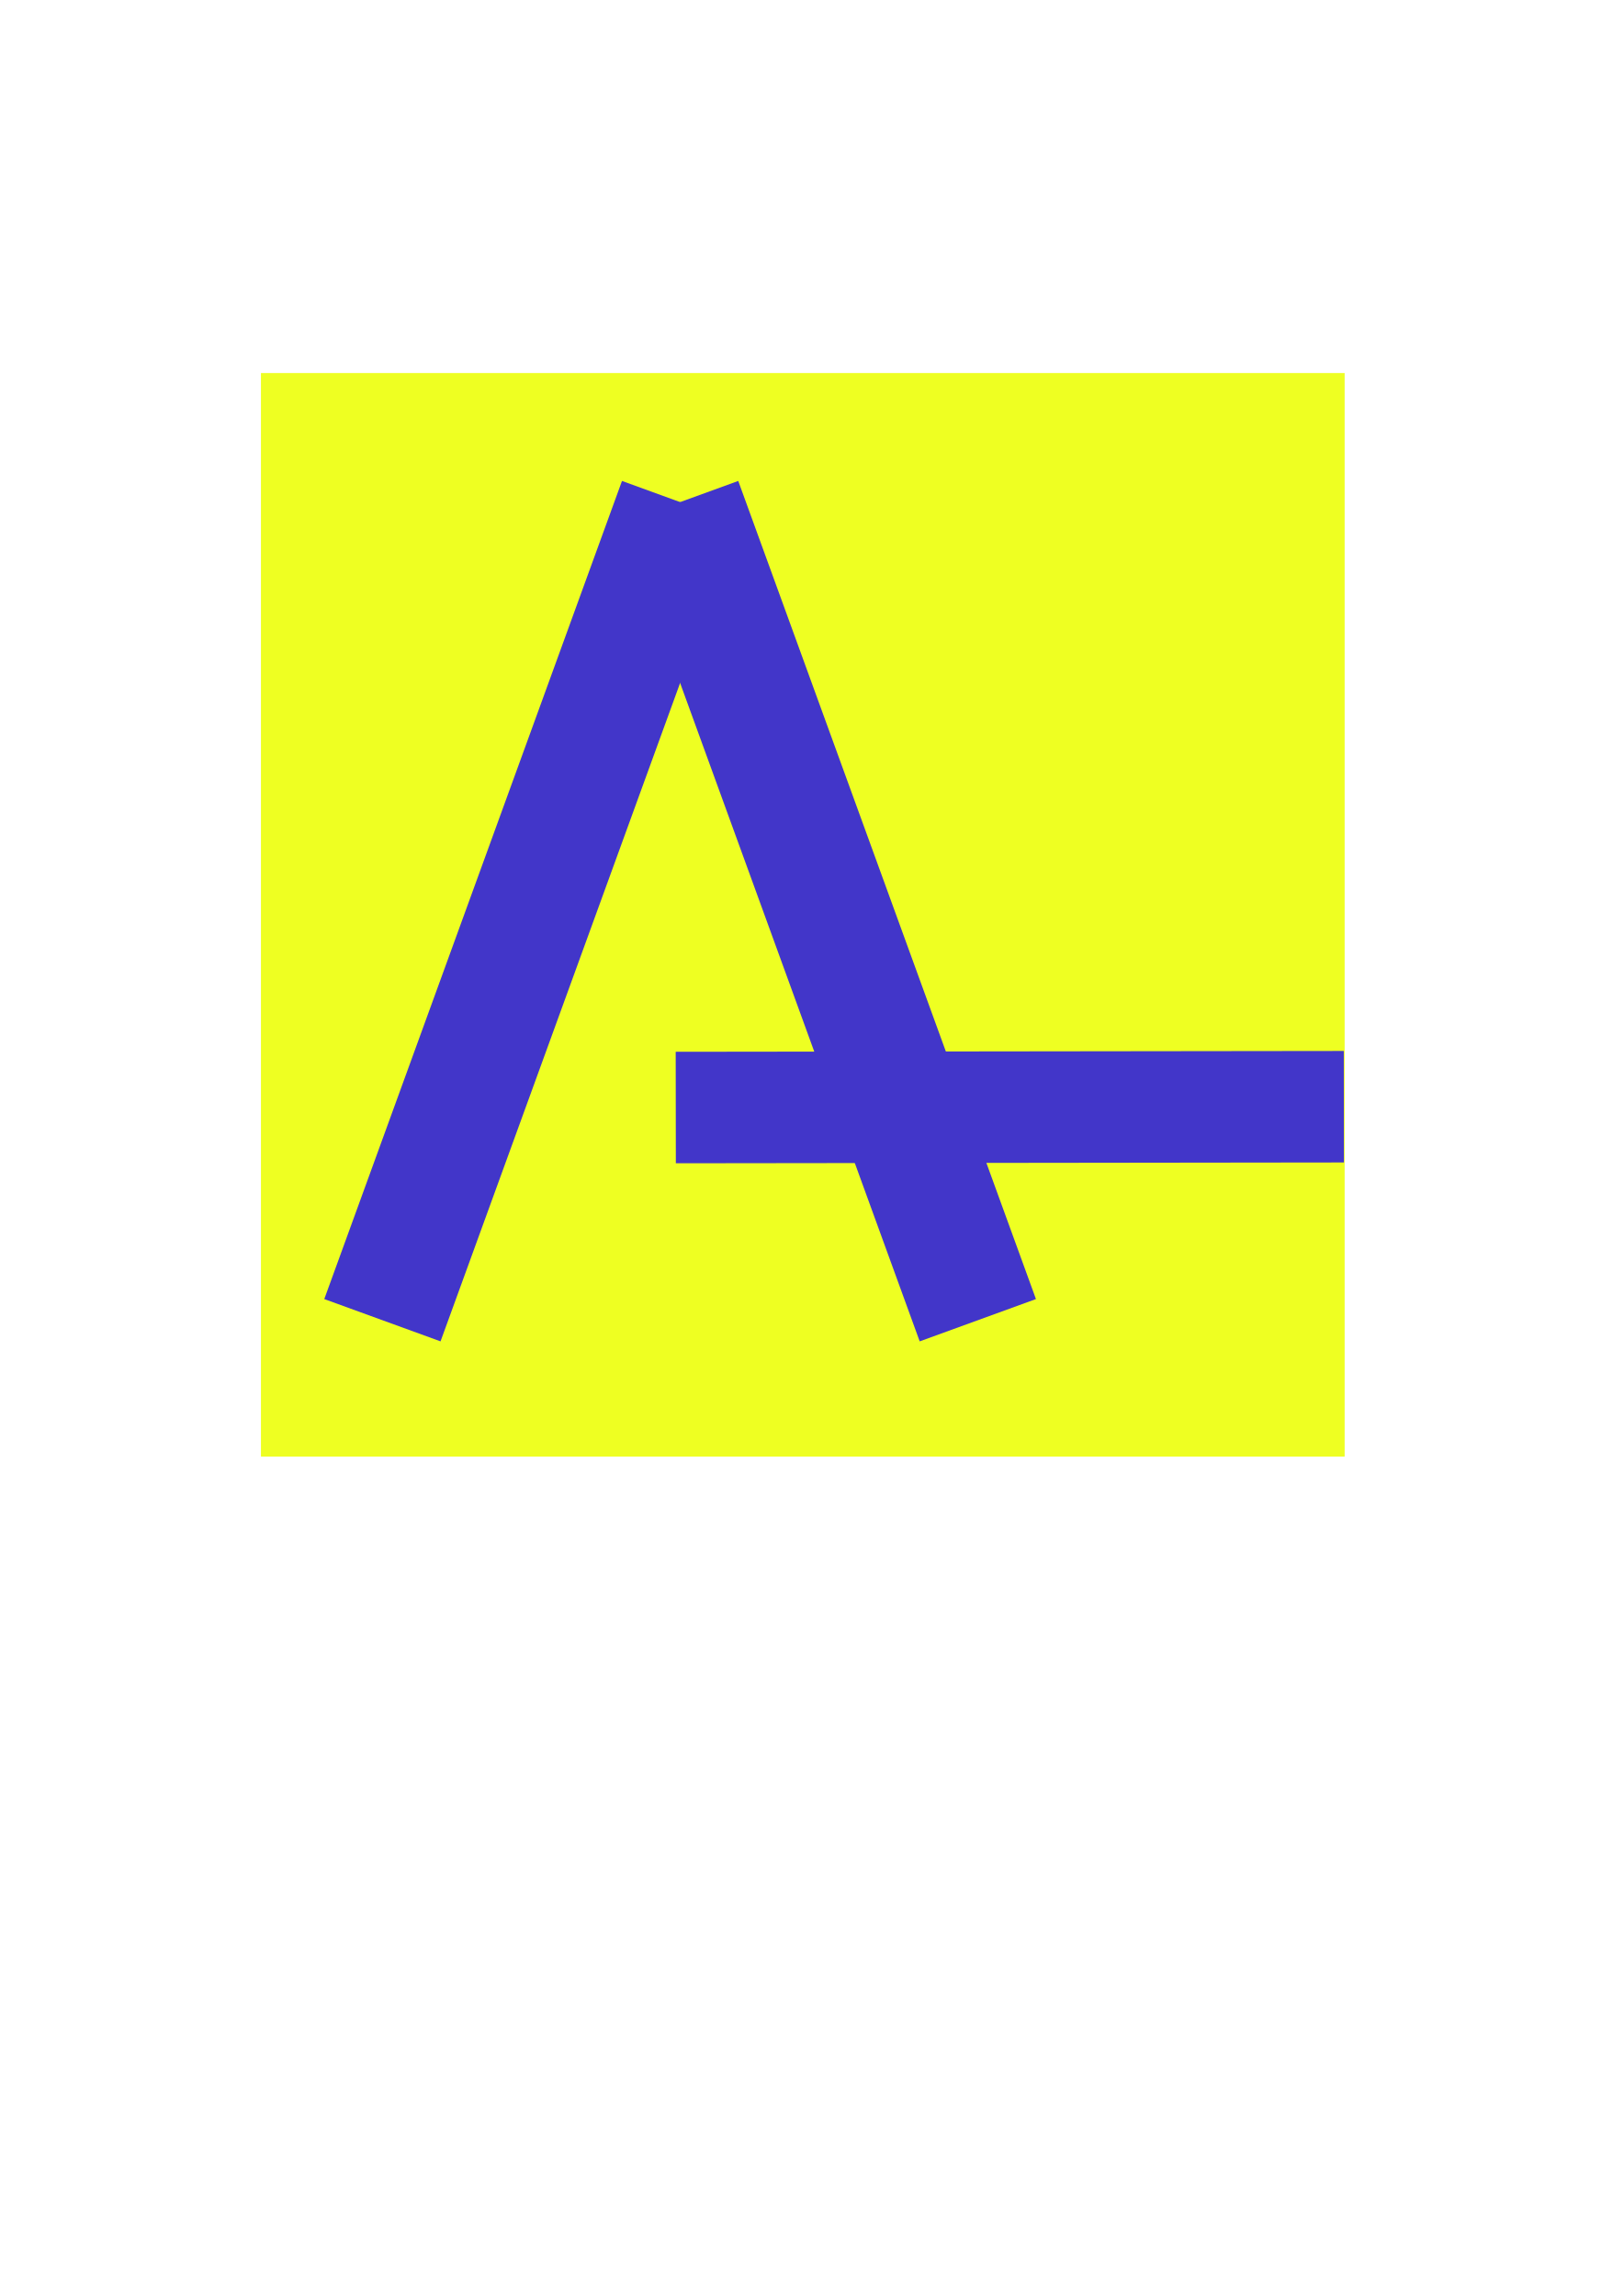
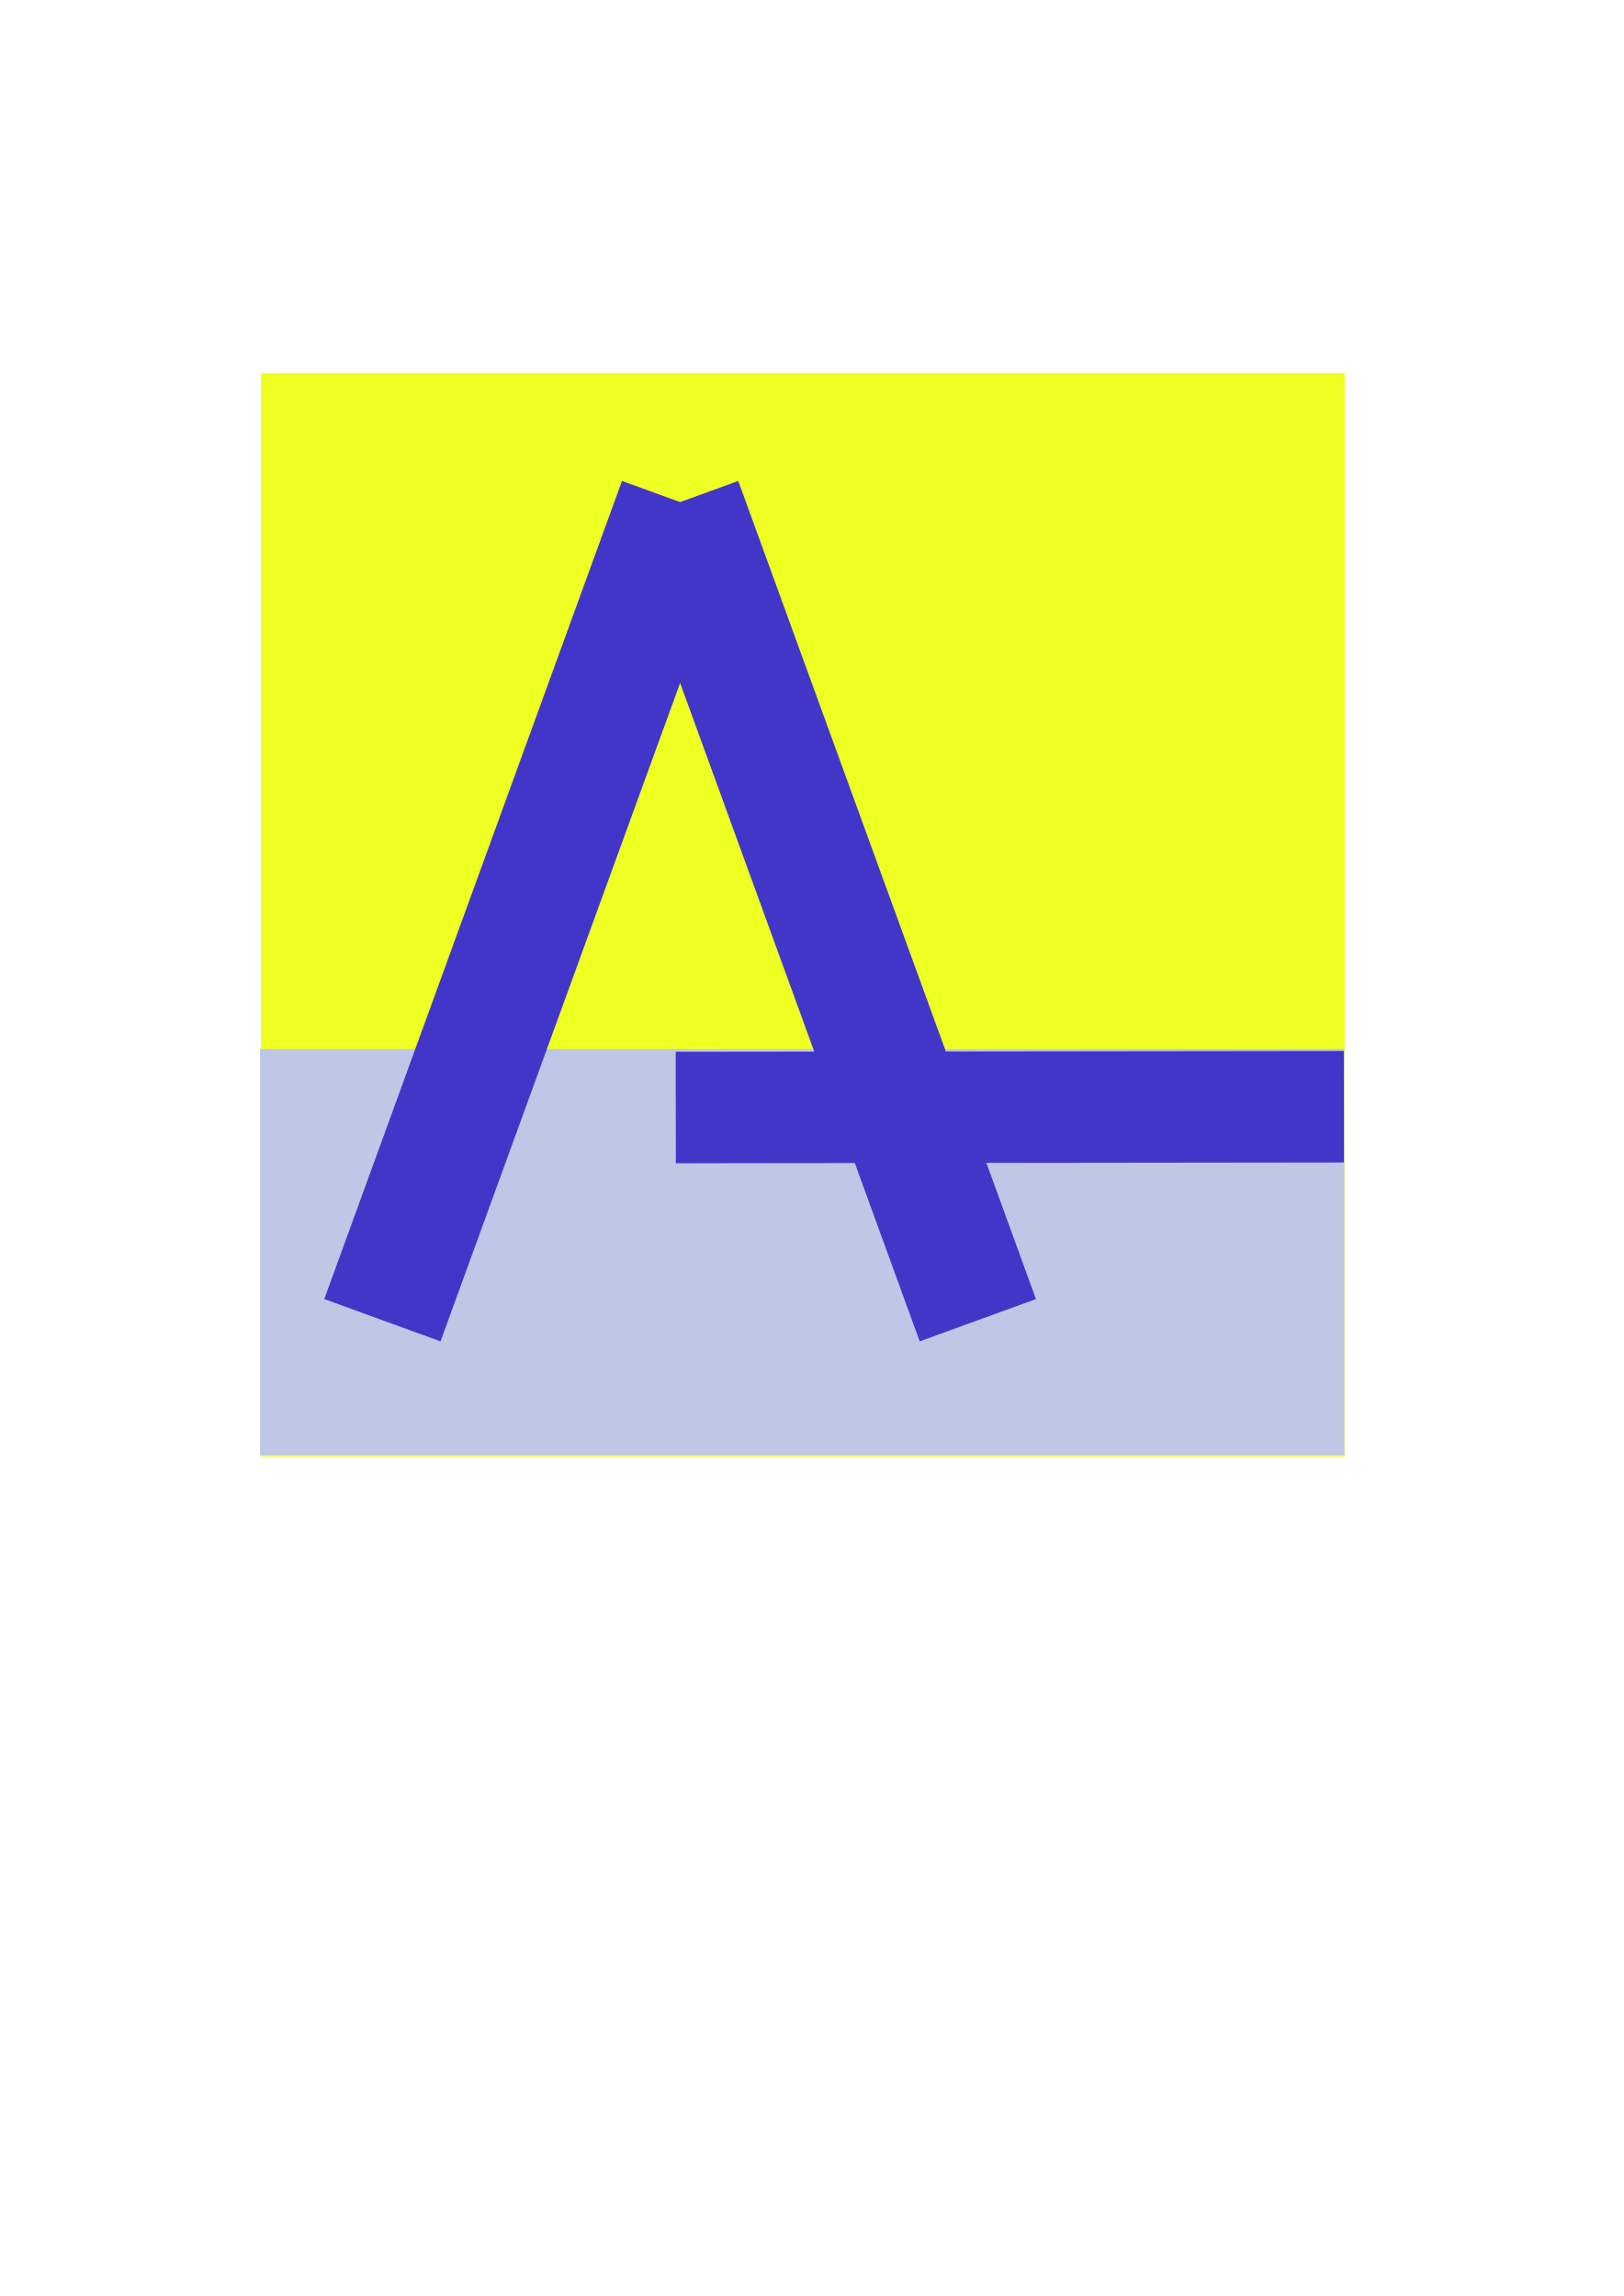
<svg xmlns="http://www.w3.org/2000/svg" width="210mm" height="297mm" viewBox="0 0 210 297" version="1.1" id="svg8">
  <defs id="defs2" />
  <g id="layer1">
    <rect style="opacity:1;fill:#eeff22;fill-opacity:1;stroke:none;stroke-width:14;stroke-miterlimit:4;stroke-dasharray:none;stroke-opacity:1" id="rect885" width="116.159" height="116.159" x="45.481" y="60.255" />
    <rect style="opacity:1;fill:none;fill-opacity:1;fill-rule:evenodd;stroke:#eeff22;stroke-width:24;stroke-miterlimit:4;stroke-dasharray:none;stroke-opacity:1" id="rect10" width="116.159" height="116.159" x="45.748" y="60.255" />
+     <rect style="fill:#bec7e6;stroke-width:24;stroke-linejoin:bevel;fill-opacity:1" id="rect21" width="140.229" height="52.539" x="33.64" y="135.693" />
    <path style="fill:none;stroke:#4236c9;stroke-width:16;stroke-linecap:butt;stroke-linejoin:miter;stroke-miterlimit:4;stroke-dasharray:none;stroke-opacity:1;fill-opacity:1" d="M 87.962,64.949 49.458,170.777" id="path835" />
    <path style="fill:none;stroke:#4236c9;stroke-width:16;stroke-linecap:butt;stroke-linejoin:miter;stroke-miterlimit:4;stroke-dasharray:none;stroke-opacity:1;fill-opacity:1" d="M 126.465,170.777 87.962,64.949" id="path835-3" />
    <path style="fill:none;fill-opacity:1;stroke:none;stroke-width:21.597;stroke-miterlimit:4;stroke-dasharray:none;stroke-opacity:1" d="m 187.7,430.743 v -15 h 212.857 212.857 v 15 15 H 400.557 187.7 Z" id="path859" transform="scale(0.2645833)" />
    <path style="fill:none;fill-opacity:1;stroke:#4236c9;stroke-width:14.422;stroke-linecap:butt;stroke-linejoin:miter;stroke-miterlimit:4;stroke-dasharray:none;stroke-opacity:1" d="m 173.806,143.16 -86.406,0.105" id="path835-3-2" />
  </g>
</svg>
